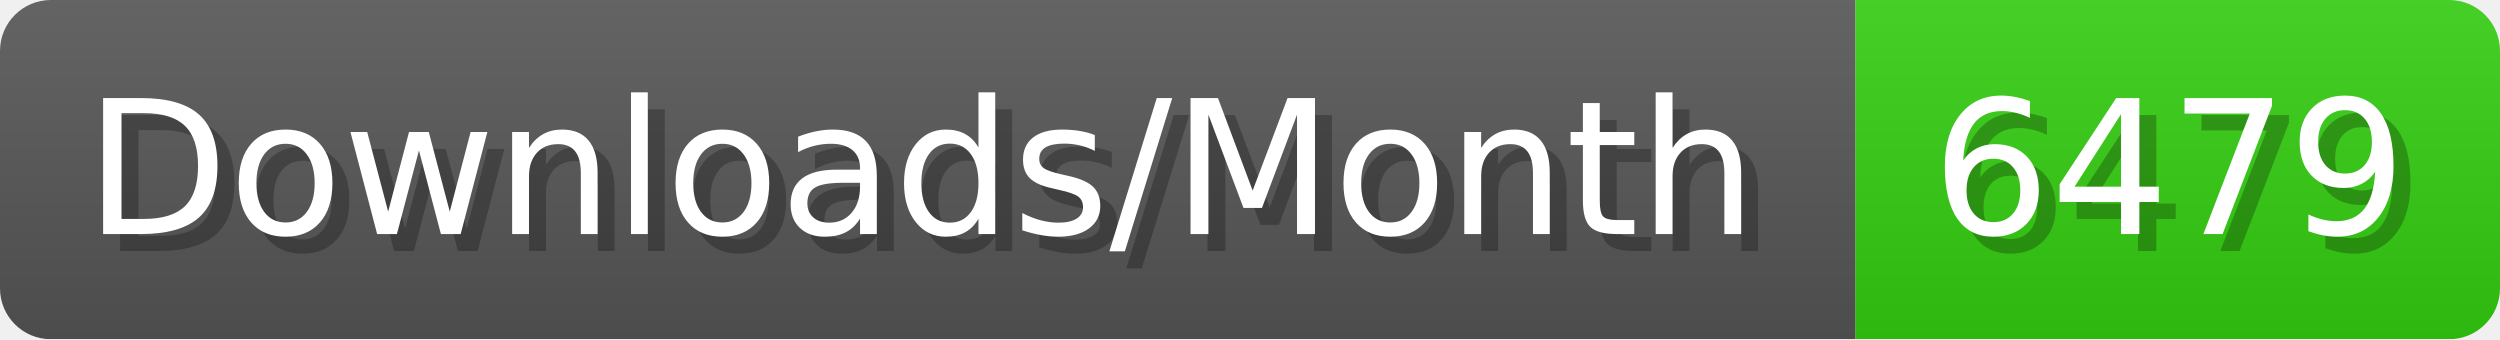
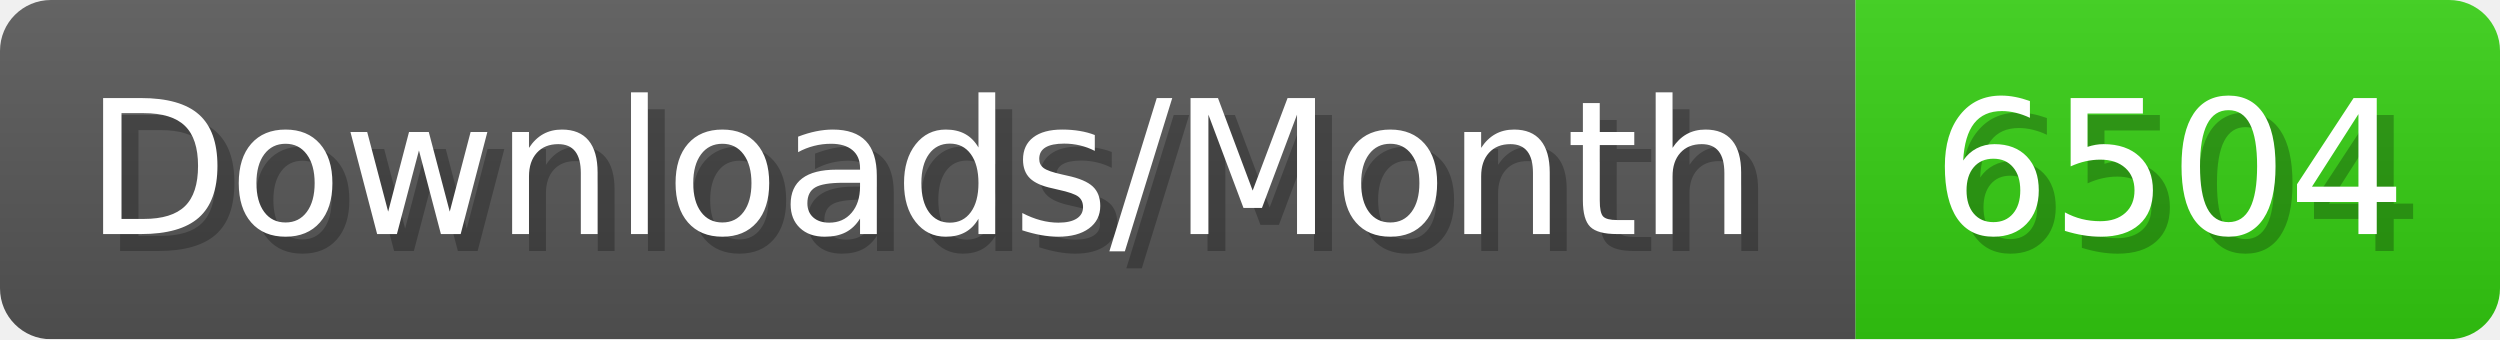
- <svg xmlns="http://www.w3.org/2000/svg" width="147.4" height="20" viewBox="0 0 1474 200" role="img" aria-label="Downloads/Month: 6479">
+ <svg xmlns="http://www.w3.org/2000/svg" width="147.4" height="20" viewBox="0 0 1474 200" role="img" aria-label="Downloads/Month: 6504">
  <linearGradient id="YlXUI" x2="0" y2="100%">
    <stop offset="0" stop-opacity=".1" stop-color="#EEE" />
    <stop offset="1" stop-opacity=".1" />
  </linearGradient>
  <mask id="JHhop">
    <rect width="1474" height="200" rx="30" fill="#FFF" />
  </mask>
  <g mask="url(#JHhop)">
    <rect width="1094" height="200" fill="#555" />
    <rect width="380" height="200" fill="#3C1" x="1094" />
    <rect width="1474" height="200" fill="url(#YlXUI)" />
  </g>
  <g aria-hidden="true" fill="#fff" text-anchor="start" font-family="Verdana,DejaVu Sans,sans-serif" font-size="110">
    <text x="60" y="148" textLength="994" fill="#000" opacity="0.25">Downloads/Month</text>
    <text x="50" y="138" textLength="994">Downloads/Month</text>
-     <text x="1149" y="148" textLength="280" fill="#000" opacity="0.25">6479</text>
-     <text x="1139" y="138" textLength="280">6479</text>
+     <text x="1149" y="148" textLength="280" fill="#000" opacity="0.25">6504</text>
+     <text x="1139" y="138" textLength="280">6504</text>
  </g>
</svg>
